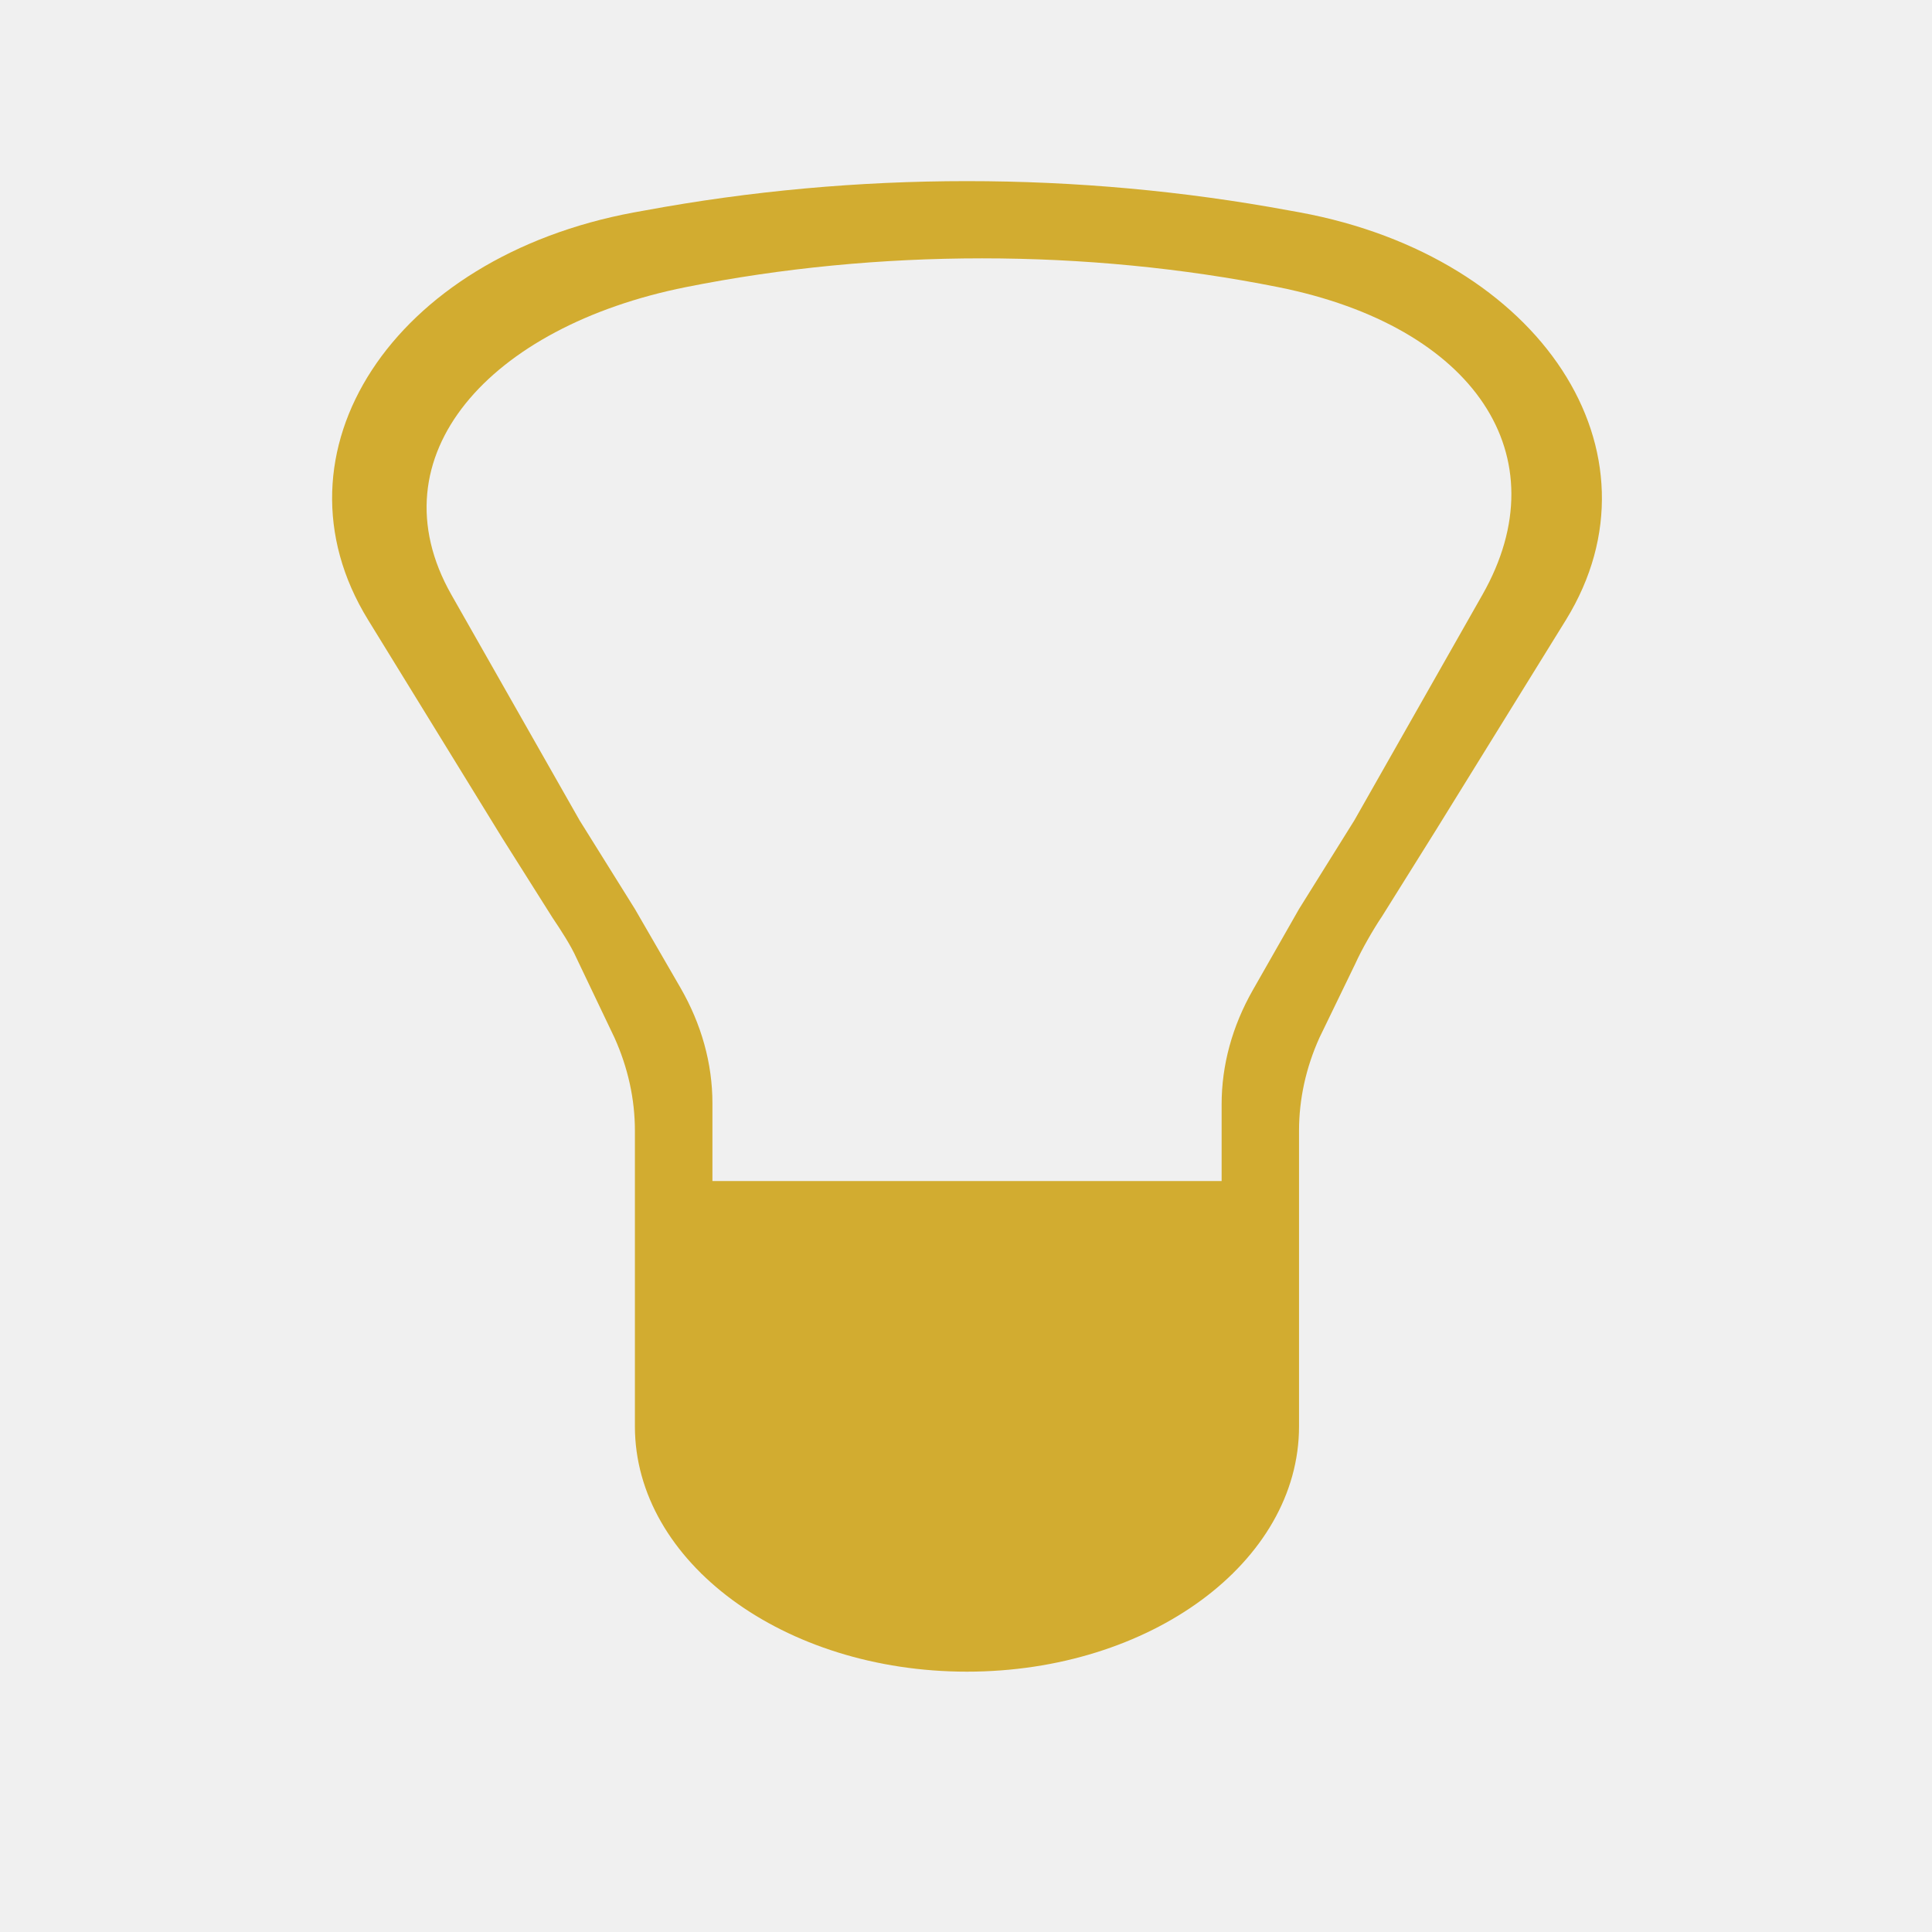
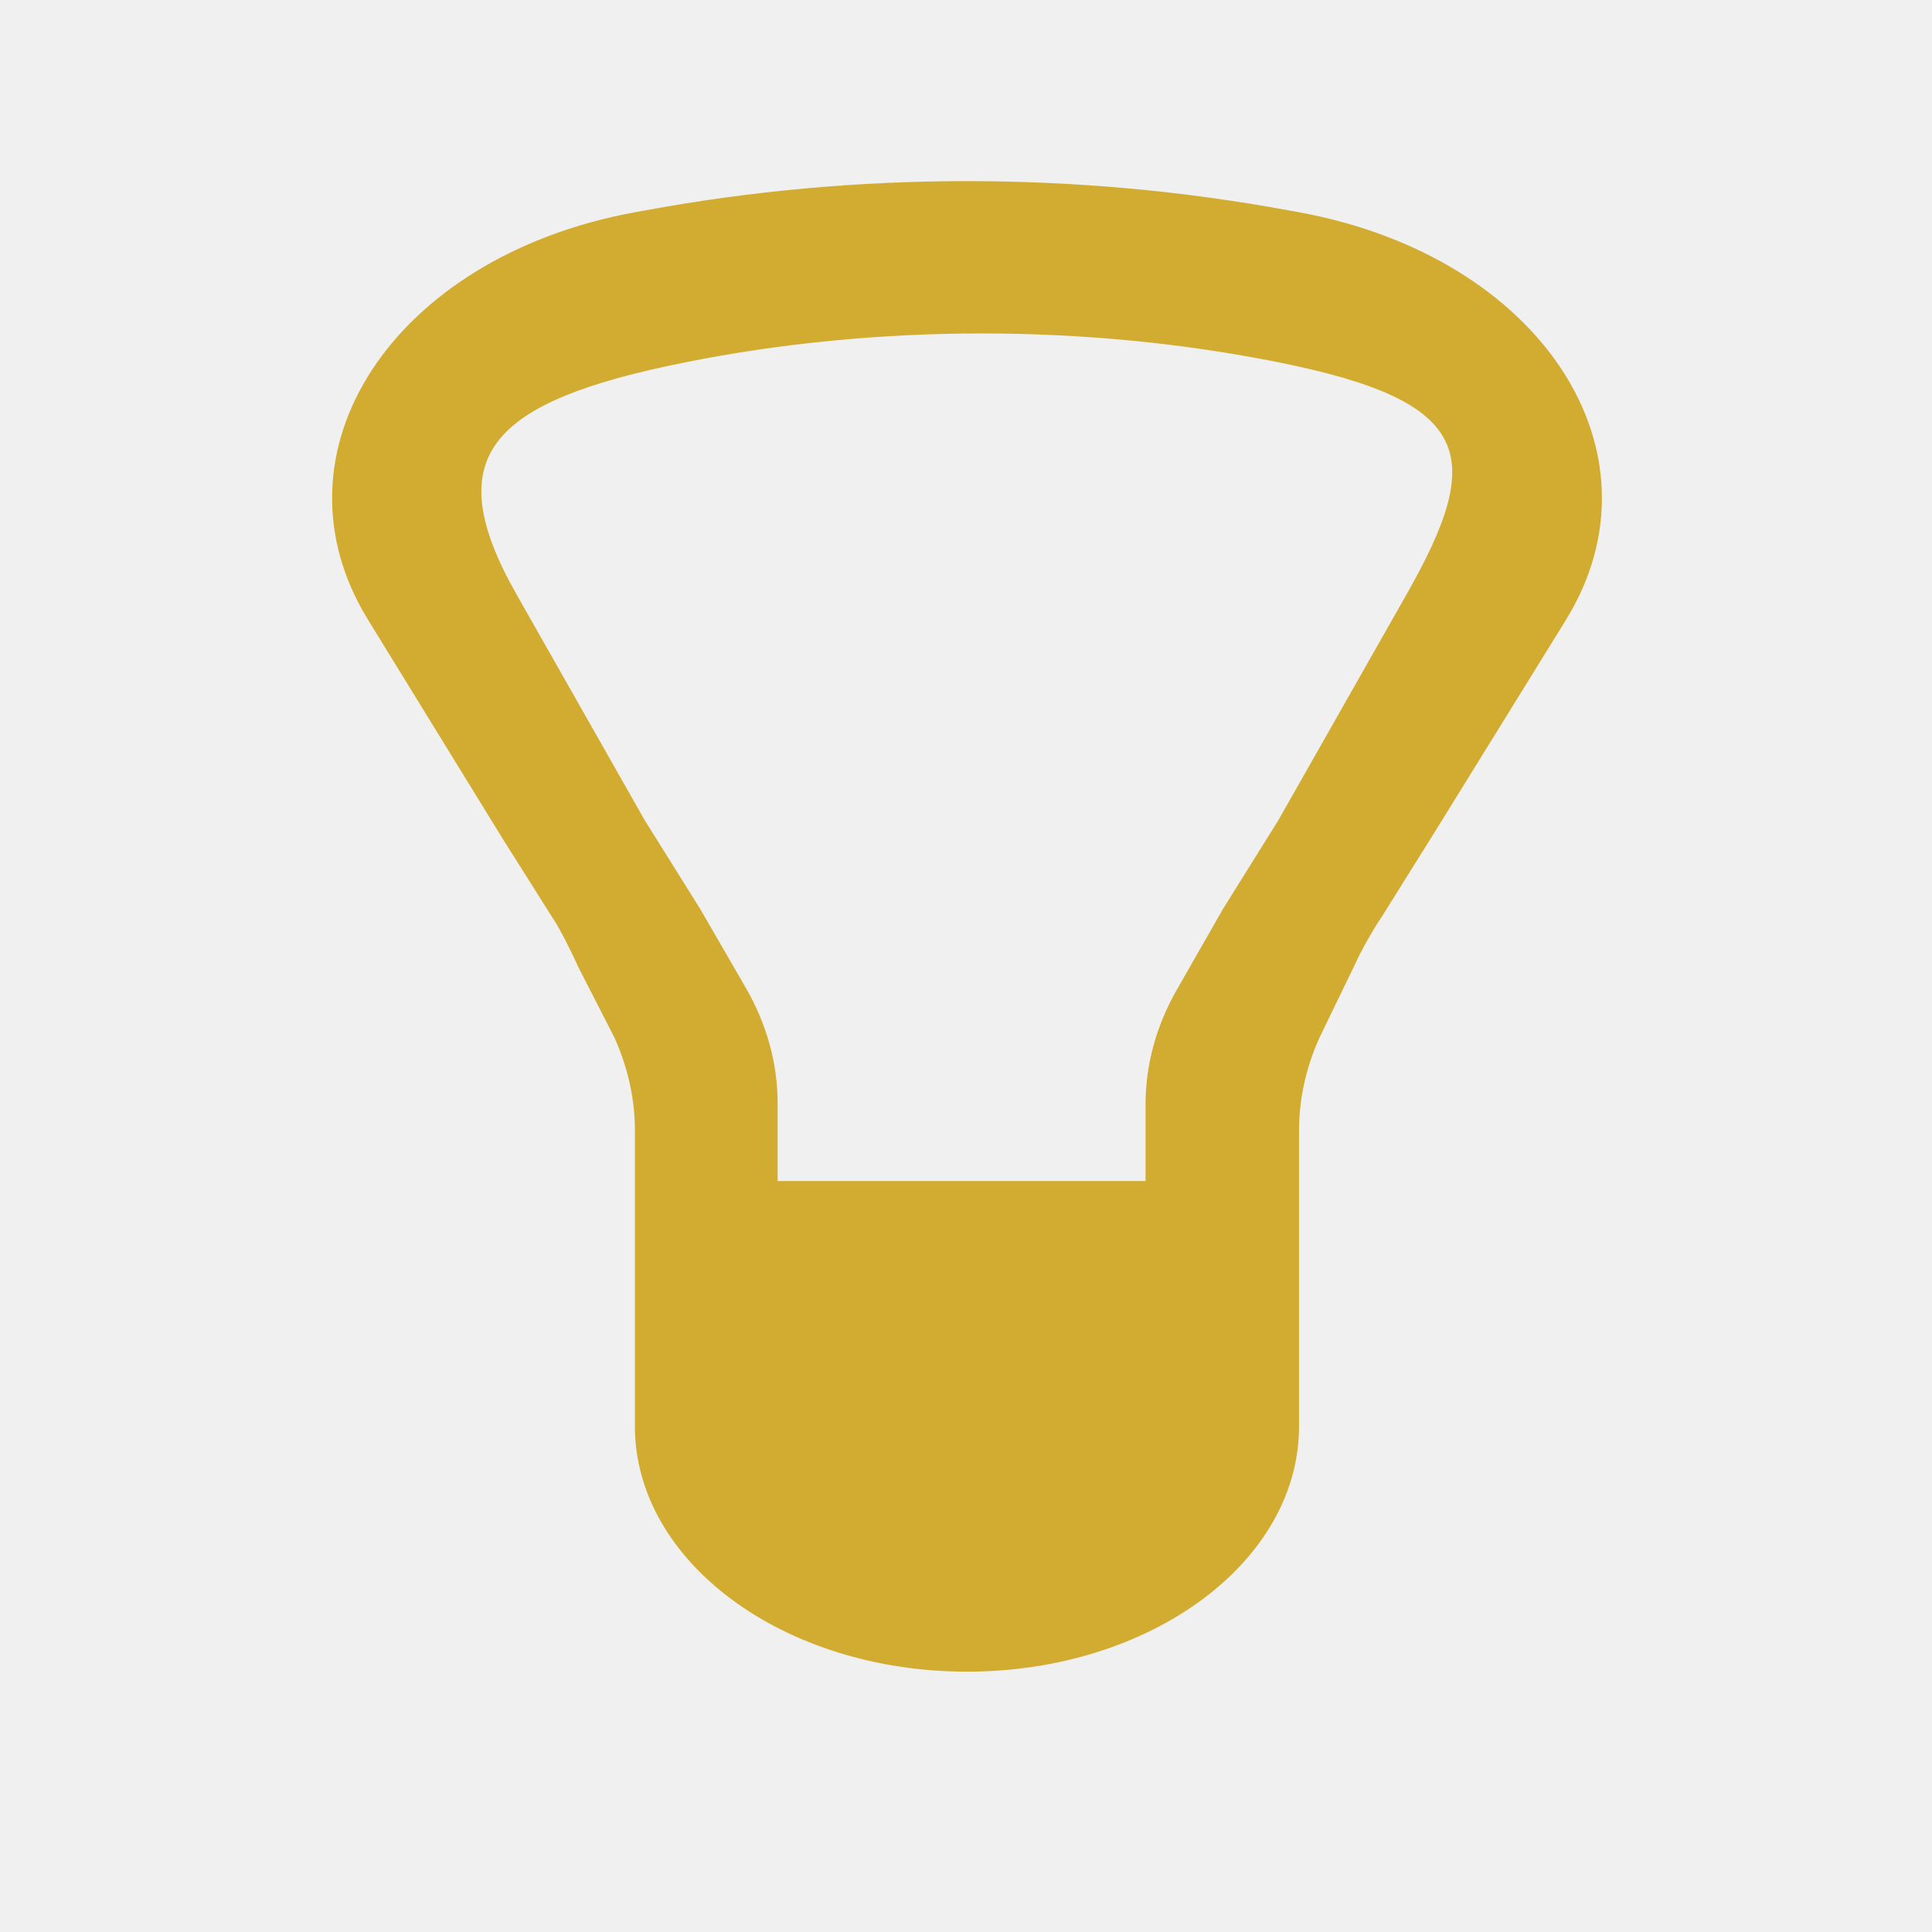
<svg xmlns="http://www.w3.org/2000/svg" width="16" height="16" viewBox="0 0 16 16" fill="none">
  <g id="tpl">
-     <g id="template">
-       <g clip-path="url(#clip0_2033_368)">
-         <path d="M5.34 1.743C7.091 1.419 8.924 1.419 10.676 1.743L10.765 1.759C12.764 2.128 13.822 3.747 12.969 5.133L11.894 6.871L11.444 7.591C11.374 7.694 11.274 7.869 11.225 7.979L10.927 8.594C10.815 8.842 10.758 9.103 10.758 9.364V11.813C10.758 12.935 9.527 13.844 8.008 13.844C6.49 13.844 5.259 12.935 5.258 11.813V9.364C5.258 9.103 5.201 8.843 5.089 8.594L4.776 7.938C4.727 7.828 4.644 7.702 4.575 7.599L4.158 6.938L3.048 5.133C2.195 3.747 3.251 2.129 5.251 1.759L5.34 1.743ZM10.586 2.378C8.996 2.06 7.27 2.06 5.679 2.378C4.053 2.704 3.087 3.777 3.738 4.925L4.8 6.794L5.258 7.528L5.634 8.178C5.809 8.481 5.9 8.807 5.9 9.136V11.825C5.9 12.54 6.561 13.165 7.499 13.342C7.833 13.405 8.183 13.406 8.517 13.346C9.457 13.176 10.117 12.554 10.117 11.84V9.145C10.117 8.82 10.205 8.499 10.375 8.2L10.758 7.528L11.216 6.794L12.277 4.925C12.929 3.777 12.213 2.704 10.586 2.378Z" fill="#D2AC30" />
-         <path d="M5.808 9.781H10.208V13.031L8.008 13.844L5.808 13.031V9.781Z" fill="#D2AC30" />
-       </g>
-       <defs>
-         <clipPath id="clip0_2033_368">
-           <rect width="11" height="13" fill="white" transform="translate(2.75 1.5)" />
-         </clipPath>
-       </defs>
+     <g clip-path="url(#clip0_2033_368)">
+       <path d="M5.34 1.743C7.091 1.419 8.924 1.419 10.676 1.743L10.765 1.759C12.764 2.128 13.822 3.747 12.969 5.133L11.894 6.871L11.444 7.591C11.374 7.694 11.274 7.869 11.225 7.979L10.927 8.594C10.815 8.842 10.758 9.103 10.758 9.364V11.813C10.758 12.935 9.527 13.844 8.008 13.844C6.49 13.844 5.259 12.935 5.258 11.813V9.364C5.258 9.103 5.201 8.843 5.089 8.594L4.789 8.008C4.74 7.898 4.644 7.702 4.575 7.599L4.158 6.938L3.048 5.133C2.195 3.747 3.251 2.129 5.251 1.759L5.34 1.743ZM10.586 3C8.995 2.682 7.269 2.682 5.678 3C4.052 3.325 3.627 3.777 4.279 4.925L5.34 6.794L5.799 7.528L6.175 8.178C6.35 8.481 6.44 8.807 6.44 9.136V11.84C6.44 12.555 6.561 13.165 7.499 13.342C7.833 13.405 8.183 13.406 8.517 13.346C9.457 13.176 9.487 12.527 9.487 11.813V9.145C9.487 8.82 9.574 8.499 9.744 8.2L10.128 7.528L10.586 6.794L11.647 4.925C12.299 3.777 12.212 3.326 10.586 3Z" fill="#D2AC30" />
+       <path d="M5.808 9.781H10.208V13.031L8.008 13.844L5.808 13.031V9.781Z" fill="#D2AC30" />
    </g>
+     <defs>
+       <clipPath id="clip0_2033_368">
+         <rect width="11" height="13" fill="white" transform="translate(2.75 1.5)" />
+       </clipPath>
+     </defs>
  </g>
</svg>
